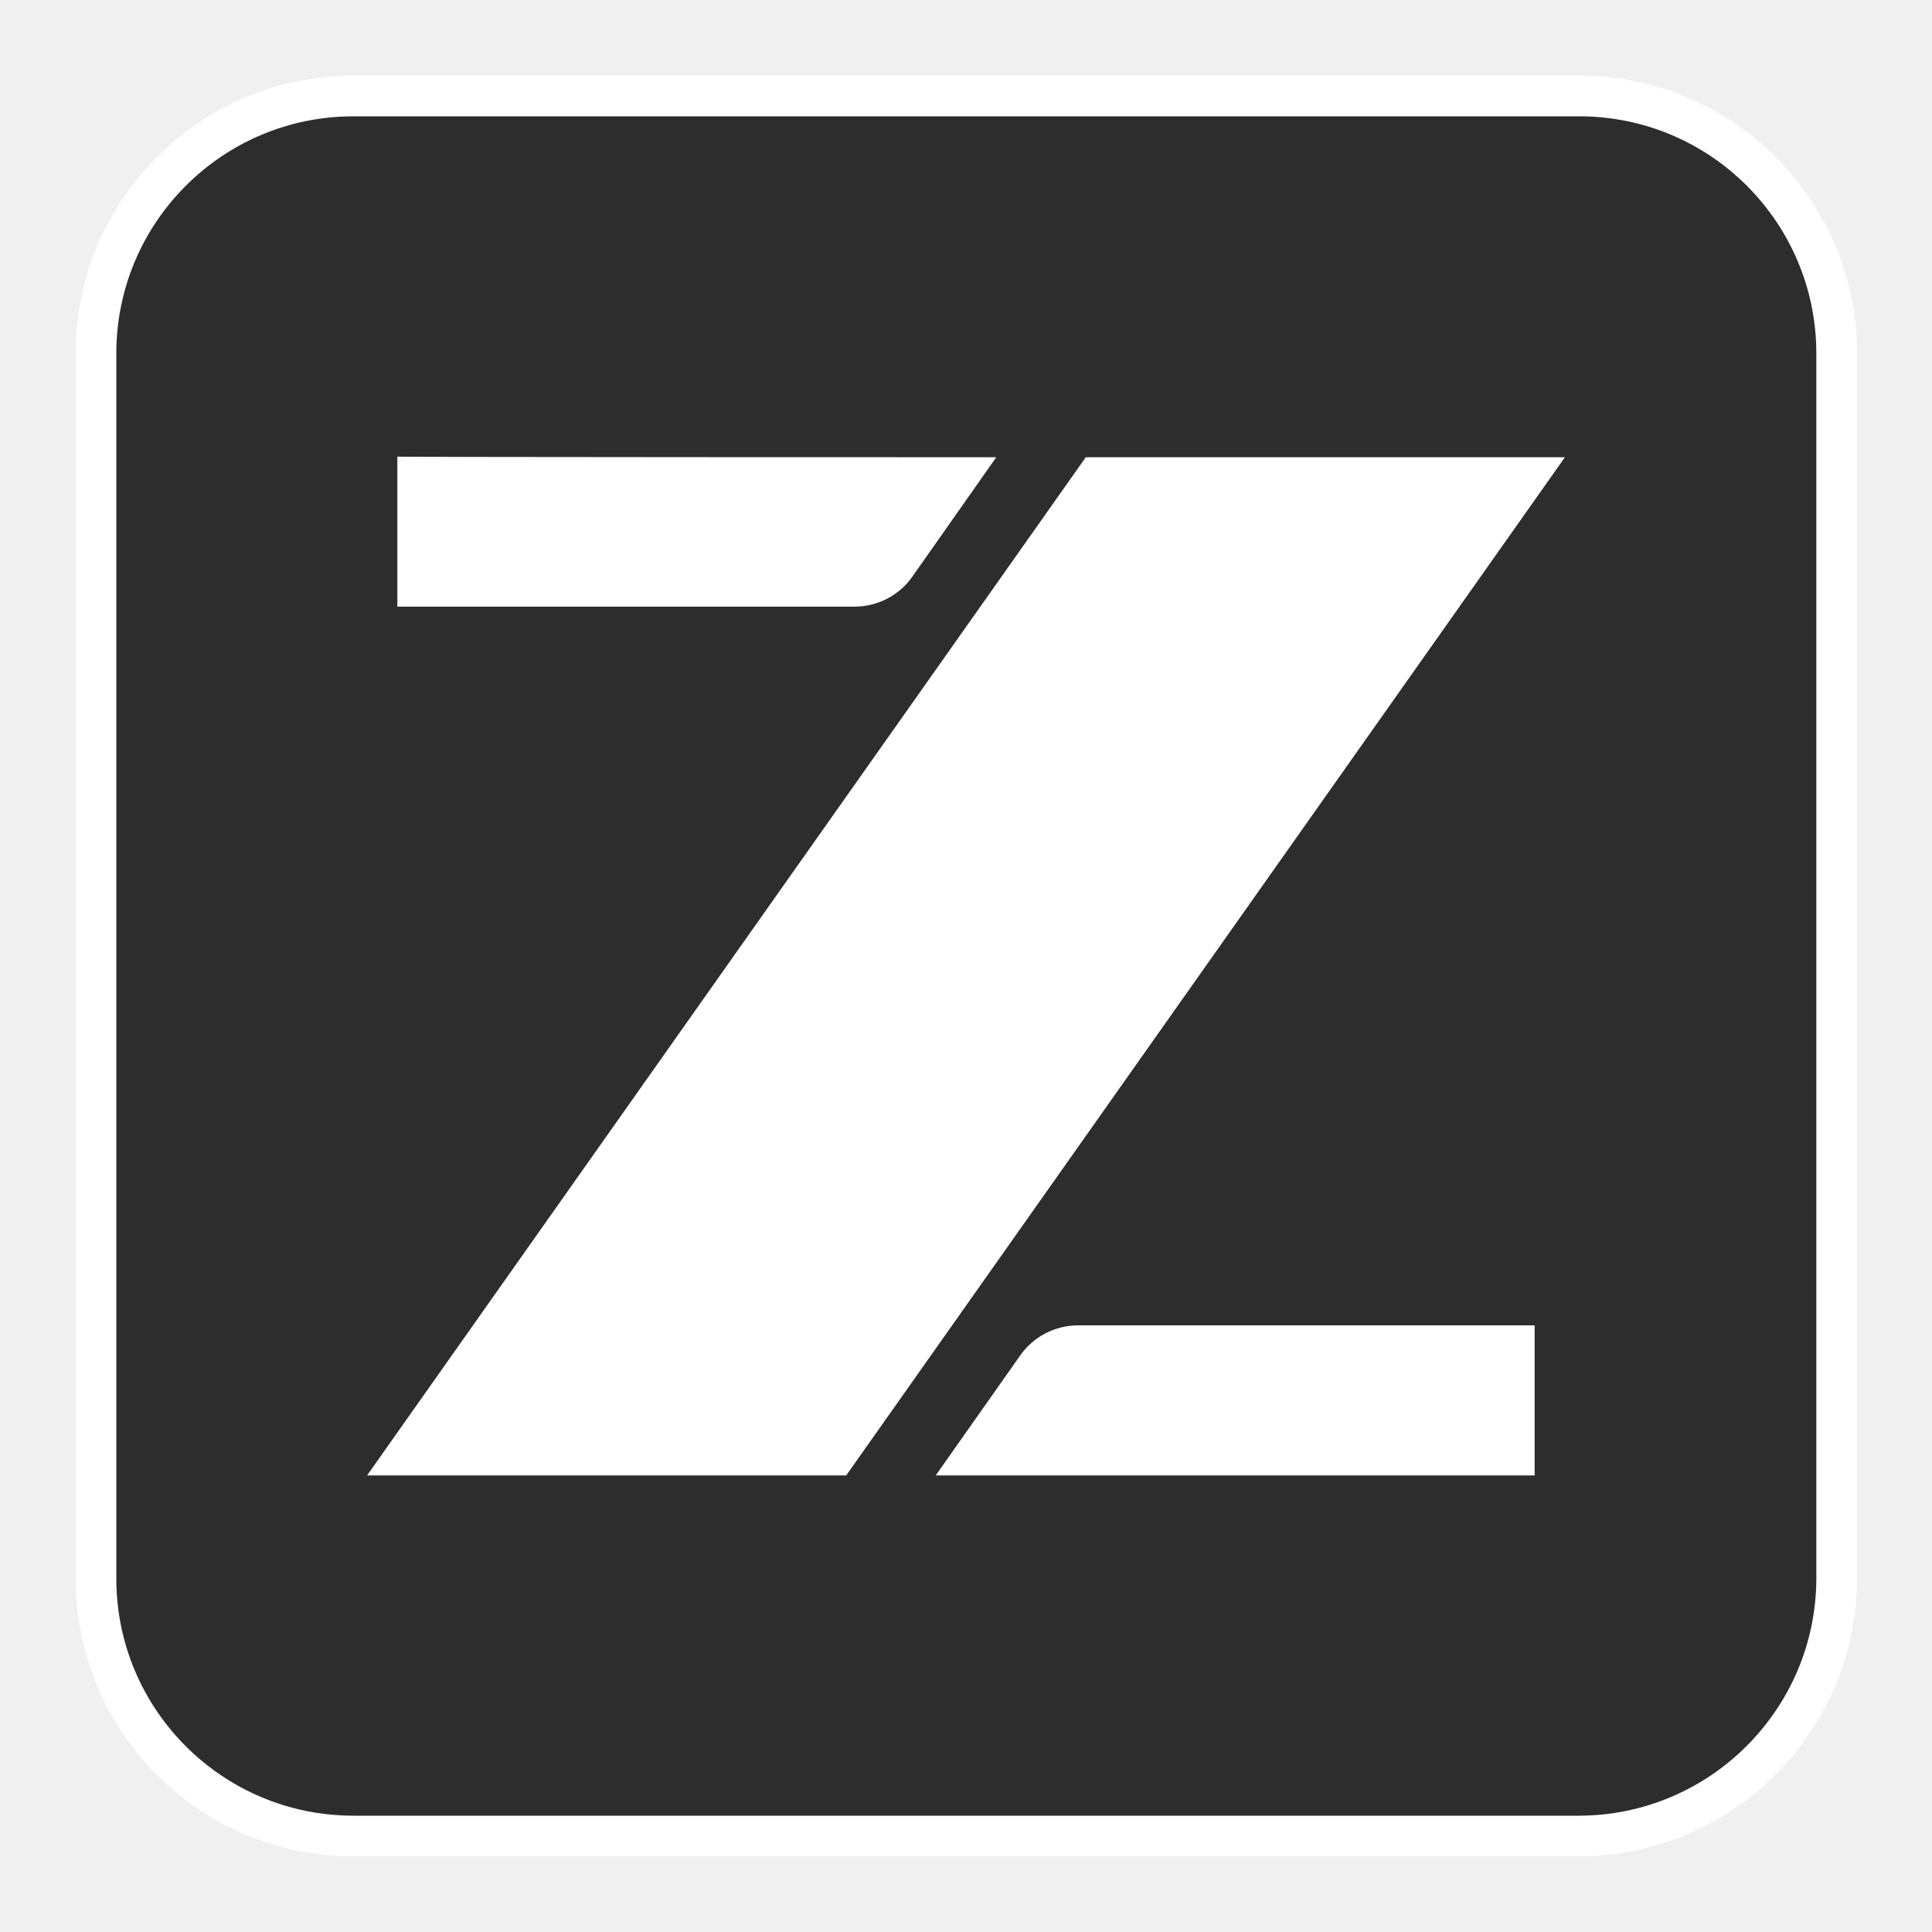
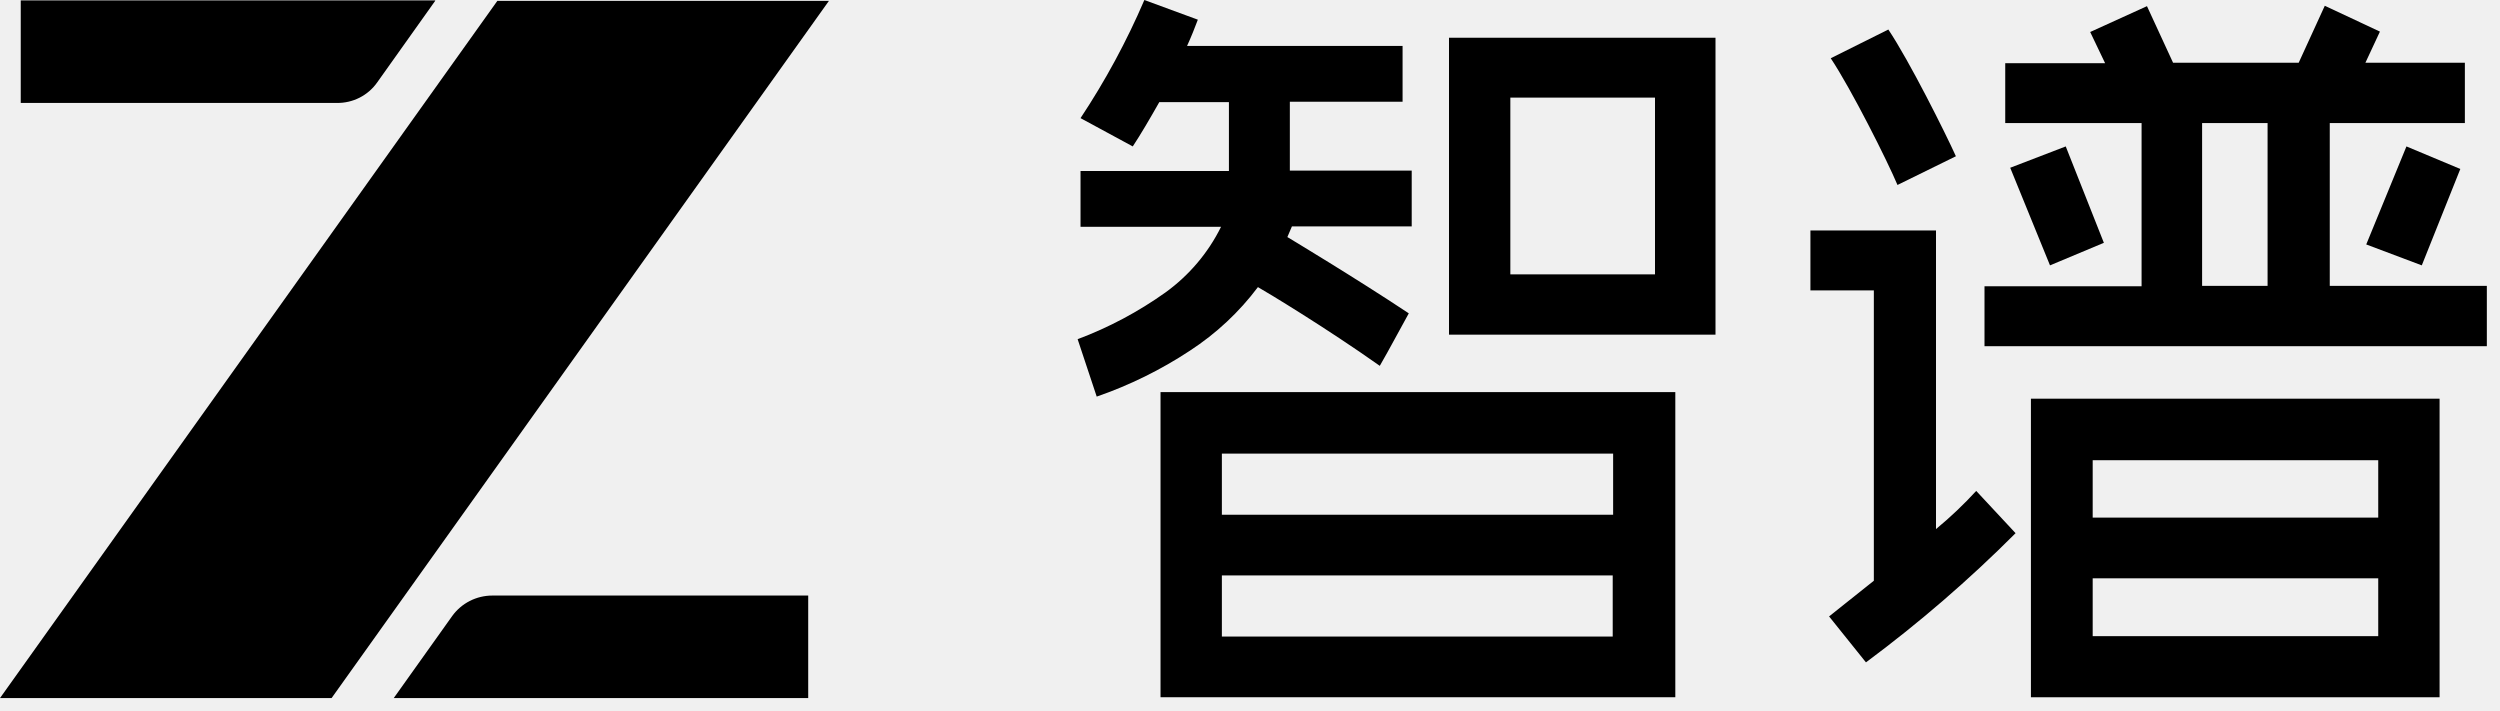
- <svg xmlns="http://www.w3.org/2000/svg" version="1.1" x="0px" y="0px" viewBox="0 0 30 30" style="enable-background:new 0 0 30 30;" xml:space="preserve">
-   <style type="text/css">
- 	.st0{opacity:0.3;fill:#E2E4E7;}
- 	.st1{opacity:0.8;fill:#E2E4E7;stroke:#FFFFFF;stroke-width:5;stroke-miterlimit:10;}
- 	.st2{fill:url(#SVGID_1_);}
- 	.st3{fill:none;stroke:#E0E4E9;stroke-width:0.25;stroke-miterlimit:10;}
- 	.st4{fill:none;}
- 	.st5{fill:#9DA1A5;}
- 	.st6{fill-rule:evenodd;clip-rule:evenodd;fill:none;}
- 	.st7{fill-rule:evenodd;clip-rule:evenodd;fill:#DFE2E7;}
- 	.st8{fill-rule:evenodd;clip-rule:evenodd;fill:#CDD4DA;}
- 	.st9{fill-rule:evenodd;clip-rule:evenodd;fill:#B3BCC7;}
- 	.st10{fill-rule:evenodd;clip-rule:evenodd;fill:#9DAAB7;}
- 	.st11{fill-rule:evenodd;clip-rule:evenodd;fill:#8698A8;}
- 	.st12{fill-rule:evenodd;clip-rule:evenodd;fill:url(#SVGID_2_);}
- 	.st13{fill-rule:evenodd;clip-rule:evenodd;fill:url(#SVGID_3_);}
- 	.st14{fill:#1F63EC;}
- 	.st15{fill:#2D2D2D;}
- 	.st16{fill:none;stroke:#E0E4E9;stroke-width:0.5;stroke-miterlimit:10;}
- 	.st17{fill-rule:evenodd;clip-rule:evenodd;fill:url(#SVGID_4_);}
- 	.st18{fill-rule:evenodd;clip-rule:evenodd;fill:url(#SVGID_5_);}
- 	.st19{fill:none;stroke:#677380;stroke-width:0.5;stroke-miterlimit:10;}
- 	.st20{fill:none;stroke:url(#SVGID_6_);stroke-width:2;stroke-miterlimit:10;}
- 	.st21{fill-rule:evenodd;clip-rule:evenodd;fill:url(#SVGID_7_);}
- 	.st22{fill-rule:evenodd;clip-rule:evenodd;fill:url(#SVGID_8_);}
- 	.st23{fill:#FFFFFF;}
- 	.st24{fill-rule:evenodd;clip-rule:evenodd;fill:#2D2D2D;}
- 	.st25{clip-path:url(#SVGID_10_);}
- 	.st26{clip-path:url(#SVGID_12_);}
- 	.st27{fill:url(#SVGID_13_);}
- 	.st28{fill-rule:evenodd;clip-rule:evenodd;fill:url(#SVGID_14_);}
- 	.st29{fill-rule:evenodd;clip-rule:evenodd;fill:url(#SVGID_15_);}
- 	.st30{clip-path:url(#SVGID_17_);}
- 	.st31{clip-path:url(#SVGID_19_);}
- 	.st32{fill:url(#SVGID_20_);}
- 	.st33{fill:none;stroke:url(#SVGID_21_);stroke-width:2;stroke-miterlimit:10;}
- 	.st34{fill-rule:evenodd;clip-rule:evenodd;fill:url(#SVGID_22_);}
- 	.st35{fill-rule:evenodd;clip-rule:evenodd;fill:url(#SVGID_23_);}
- 	.st36{clip-path:url(#SVGID_25_);}
- 	.st37{clip-path:url(#SVGID_27_);}
- 	.st38{fill:url(#SVGID_28_);}
- 	.st39{clip-path:url(#SVGID_30_);}
- 	.st40{clip-path:url(#SVGID_32_);}
- 	.st41{fill:url(#SVGID_33_);}
- 	.st42{fill-rule:evenodd;clip-rule:evenodd;fill:#126EF6;}
- 	.st43{fill-rule:evenodd;clip-rule:evenodd;fill:#FFFFFF;}
- 	.st44{clip-path:url(#SVGID_35_);}
- 	.st45{clip-path:url(#SVGID_37_);}
- 	.st46{fill:url(#SVGID_38_);}
- 	.st47{fill-rule:evenodd;clip-rule:evenodd;fill:#9DA1A5;}
- 	.st48{fill-rule:evenodd;clip-rule:evenodd;fill:url(#SVGID_39_);}
- 	.st49{fill-rule:evenodd;clip-rule:evenodd;fill:url(#SVGID_40_);}
- 	.st50{fill-rule:evenodd;clip-rule:evenodd;fill:url(#SVGID_41_);}
- 	.st51{fill-rule:evenodd;clip-rule:evenodd;fill:url(#SVGID_42_);}
- 	.st52{fill:none;stroke:url(#SVGID_43_);stroke-width:2;stroke-miterlimit:10;}
- 	.st53{fill-rule:evenodd;clip-rule:evenodd;fill:none;stroke:#E0E4E9;stroke-width:0.5;stroke-miterlimit:10;}
- 	.st54{fill-rule:evenodd;clip-rule:evenodd;fill:url(#SVGID_44_);}
- 	.st55{fill-rule:evenodd;clip-rule:evenodd;fill:url(#SVGID_45_);}
- 	.st56{fill-rule:evenodd;clip-rule:evenodd;fill:url(#SVGID_46_);}
- 	.st57{fill-rule:evenodd;clip-rule:evenodd;fill:url(#SVGID_47_);}
- 	.st58{fill-rule:evenodd;clip-rule:evenodd;fill:url(#SVGID_48_);}
- 	.st59{fill-rule:evenodd;clip-rule:evenodd;fill:url(#SVGID_49_);}
- 	.st60{fill-rule:evenodd;clip-rule:evenodd;fill:url(#SVGID_50_);}
- 	.st61{fill-rule:evenodd;clip-rule:evenodd;fill:url(#SVGID_51_);}
- 	.st62{fill-rule:evenodd;clip-rule:evenodd;fill:url(#SVGID_52_);}
- 	.st63{fill-rule:evenodd;clip-rule:evenodd;fill:url(#SVGID_53_);}
- 	.st64{clip-path:url(#SVGID_55_);}
- 	.st65{clip-path:url(#SVGID_57_);}
- 	.st66{fill:url(#SVGID_58_);}
- 	.st67{clip-path:url(#SVGID_60_);}
- 	.st68{clip-path:url(#SVGID_62_);}
- 	.st69{fill:url(#SVGID_63_);}
- 	.st70{fill:none;stroke:url(#SVGID_64_);stroke-width:2;stroke-miterlimit:10;}
- 	.st71{clip-path:url(#SVGID_66_);}
- 	.st72{clip-path:url(#SVGID_68_);}
- 	.st73{fill:url(#SVGID_69_);}
- 	.st74{clip-path:url(#SVGID_71_);}
- 	.st75{clip-path:url(#SVGID_73_);}
- 	.st76{fill:url(#SVGID_74_);}
- 	.st77{clip-path:url(#SVGID_76_);}
- 	.st78{clip-path:url(#SVGID_78_);}
- 	.st79{fill:url(#SVGID_79_);}
- 	.st80{fill-rule:evenodd;clip-rule:evenodd;fill:url(#SVGID_80_);}
- 	.st81{fill-rule:evenodd;clip-rule:evenodd;fill:url(#SVGID_81_);}
- 	.st82{clip-path:url(#SVGID_83_);}
- 	.st83{clip-path:url(#SVGID_85_);}
- 	.st84{fill:url(#SVGID_86_);}
- 	.st85{fill-rule:evenodd;clip-rule:evenodd;fill:url(#SVGID_87_);}
- 	.st86{fill-rule:evenodd;clip-rule:evenodd;fill:url(#SVGID_88_);}
- 	.st87{clip-path:url(#SVGID_90_);}
- 	.st88{clip-path:url(#SVGID_92_);}
- 	.st89{fill:url(#SVGID_93_);}
- 	.st90{fill:none;stroke:url(#SVGID_94_);stroke-width:2;stroke-miterlimit:10;}
- 	.st91{fill-rule:evenodd;clip-rule:evenodd;fill:url(#SVGID_95_);}
- 	.st92{fill-rule:evenodd;clip-rule:evenodd;fill:url(#SVGID_96_);}
- 	.st93{clip-path:url(#SVGID_98_);}
- 	.st94{clip-path:url(#SVGID_100_);}
- 	.st95{fill:url(#SVGID_101_);}
- 	.st96{clip-path:url(#SVGID_103_);}
- 	.st97{clip-path:url(#SVGID_105_);}
- 	.st98{fill:url(#SVGID_106_);}
- 	.st99{clip-path:url(#SVGID_108_);}
- 	.st100{clip-path:url(#SVGID_110_);}
- 	.st101{fill:url(#SVGID_111_);}
- 	.st102{fill:#FFFFFF;stroke:#B3BCC7;stroke-width:0.275;stroke-miterlimit:10;}
- 	.st103{clip-path:url(#SVGID_113_);}
- 	.st104{fill:#FDD138;}
- 	.st105{fill:#FCA62F;}
- 	.st106{fill:#FB7927;}
- 	.st107{fill:#F44B22;}
- 	.st108{fill:#D81915;}
- 	.st109{fill:#2D2D2D;stroke:#FFFFFF;stroke-width:0.335;stroke-miterlimit:10;}
- 	.st110{fill:none;stroke:#65727F;stroke-width:2;stroke-miterlimit:10;}
- 	.st111{fill:none;stroke:#65727F;stroke-width:0.75;stroke-miterlimit:10;}
- 	.st112{fill:url(#SVGID_114_);}
- 	.st113{fill:#D06C50;}
- 	.st114{fill:#2D2D2D;stroke:#B3BCC7;stroke-width:0.275;stroke-miterlimit:10;}
- 	.st115{opacity:0.2;}
- 	.st116{fill:none;stroke:#677380;stroke-width:0.356;stroke-miterlimit:10;}
- 	.st117{fill:none;stroke:#677380;stroke-width:0.356;stroke-miterlimit:10;stroke-dasharray:1.021,1.021;}
- 	.st118{fill:none;stroke:#677380;stroke-width:0.356;stroke-miterlimit:10;stroke-dasharray:1.02,1.02;}
- 	.st119{opacity:0.2;fill:none;}
- 	.st120{fill:none;stroke:#677380;stroke-width:0.369;stroke-miterlimit:10;}
- 	.st121{fill:none;stroke:#677380;stroke-width:0.369;stroke-miterlimit:10;stroke-dasharray:1.051,1.051;}
- 	.st122{opacity:0.3;fill:#1F63EC;}
- 	.st123{fill:#2D2D2D;stroke:#FFFFFF;stroke-width:0.316;stroke-miterlimit:10;}
- 	.st124{fill:#FFFFFF;stroke:#B3BCC7;stroke-width:0.316;stroke-miterlimit:10;}
- 	.st125{clip-path:url(#SVGID_118_);}
- 	.st126{fill:url(#SVGID_119_);}
- 	.st127{fill:none;stroke:#DFE2E7;stroke-width:0.75;stroke-miterlimit:10;}
- 	.st128{fill:#9DA1A5;stroke:#FFFFFF;stroke-miterlimit:10;}
- 	.st129{fill:url(#SVGID_120_);}
- 	.st130{fill:none;stroke:#677380;stroke-width:0.75;stroke-miterlimit:10;}
- 	.st131{opacity:0.4;}
- 	.st132{clip-path:url(#SVGID_122_);}
- 	.st133{clip-path:url(#SVGID_124_);}
- 	.st134{fill:url(#SVGID_125_);}
- 	.st135{fill:none;stroke:#8392A3;stroke-width:0.35;stroke-miterlimit:10;}
- 	.st136{fill:none;stroke:#8392A3;stroke-width:0.35;stroke-miterlimit:10;stroke-dasharray:0.995,0.995;}
- 	.st137{fill:none;stroke:#8392A3;stroke-width:0.35;stroke-miterlimit:10;stroke-dasharray:1.004,1.004;}
- 	.st138{fill:none;stroke:url(#SVGID_126_);stroke-width:1.5;stroke-miterlimit:10;}
- 	.st139{fill:url(#SVGID_127_);}
- 	.st140{fill:none;stroke:#DDE0E4;stroke-width:0.35;stroke-miterlimit:10;}
- 	.st141{fill:#2D2D2D;stroke:#A9B3BE;stroke-width:0.275;stroke-miterlimit:10;}
- 	.st142{fill-rule:evenodd;clip-rule:evenodd;fill:#126EF4;}
- 	.st143{fill:#FFFFFF;stroke:#B1BAC4;stroke-width:0.275;stroke-miterlimit:10;}
- 	.st144{fill:#CE6C50;}
- 	.st145{fill:#5B5B5B;}
- 	.st146{fill:#8392A3;}
- 	.st147{fill:none;stroke:url(#SVGID_128_);stroke-width:1.5;stroke-miterlimit:10;}
- 	.st148{fill:url(#SVGID_129_);}
- 	.st149{fill:none;stroke:#B5BDC4;stroke-width:0.7;stroke-miterlimit:10;}
- 	.st150{opacity:0.6;fill:none;stroke:#78838E;stroke-width:0.35;stroke-miterlimit:10;}
- 	.st151{opacity:0.2;fill:none;stroke:#8392A3;stroke-width:0.35;stroke-miterlimit:10;stroke-dasharray:1,1;}
- 	.st152{fill:none;stroke:#DDE0E4;stroke-width:0.75;stroke-miterlimit:10;}
- 	.st153{fill:none;stroke:#8392A3;stroke-width:0.5;stroke-miterlimit:10;}
- 	.st154{opacity:0.2;fill:none;stroke:#677380;stroke-width:0.356;stroke-miterlimit:10;stroke-dasharray:1.018,1.018;}
- 	.st155{fill:none;stroke:#DDE0E4;stroke-width:0.765;stroke-miterlimit:10;}
- 	.st156{fill:url(#SVGID_130_);}
- 	.st157{fill:url(#SVGID_131_);}
- 	.st158{fill:#B1BAC4;}
- 	.st159{fill:#CBD1D8;}
- 	.st160{fill:#0B1B2B;}
- 	.st161{fill:#91D119;}
- 	.st162{opacity:0.7;}
- 	.st163{fill:#FFFFFF;stroke:#000000;stroke-width:0.442;stroke-miterlimit:10;}
- 	.st164{fill:none;stroke:#939CAA;stroke-width:0.221;stroke-miterlimit:10;}
- 	.st165{fill:none;stroke:#FFFFFF;stroke-width:3.092;stroke-miterlimit:10;}
- 	.st166{fill:url(#SVGID_132_);}
- 	.st167{fill:none;stroke:url(#SVGID_133_);stroke-width:1.714;stroke-miterlimit:10;}
- 	.st168{fill:url(#SVGID_134_);}
- 	.st169{fill:url(#SVGID_135_);}
- 	.st170{fill:url(#SVGID_136_);}
- 	.st171{fill:url(#SVGID_137_);}
- 	.st172{fill:url(#SVGID_138_);}
- 	.st173{fill:url(#SVGID_139_);}
- 	.st174{fill:url(#SVGID_140_);}
- 	.st175{fill:url(#SVGID_141_);}
- 	.st176{fill:url(#SVGID_142_);}
- 	.st177{fill:url(#SVGID_143_);}
- 	.st178{fill:url(#SVGID_144_);}
- 	.st179{fill:none;stroke:#1F63EC;stroke-width:4;stroke-miterlimit:10;}
- 	.st180{fill:none;stroke:#0B1B2B;stroke-width:4;stroke-miterlimit:10;}
- 	.st181{fill:none;stroke:#677380;stroke-width:0.399;stroke-miterlimit:10;}
- 	.st182{fill:none;stroke:#677380;stroke-width:0.399;stroke-miterlimit:10;stroke-dasharray:1.14,1.14;}
- 	.st183{fill:#257AF1;}
- 	.st184{opacity:0.3;fill:#FFFFFF;}
- 	.st185{fill:none;stroke:#98A5B2;stroke-width:4;stroke-miterlimit:10;}
- 	.st186{fill:none;stroke:#65727F;stroke-width:0.399;stroke-miterlimit:10;}
- 	.st187{fill:none;stroke:#65727F;stroke-width:0.399;stroke-miterlimit:10;stroke-dasharray:1.14,1.14;}
- 	.st188{fill:none;stroke:#DDDFE4;stroke-width:0.75;stroke-miterlimit:10;}
- 	.st189{fill:#9A9EA2;}
- 	.st190{fill-rule:evenodd;clip-rule:evenodd;fill:#3267AC;}
- 	.st191{fill:#FFFFFF;stroke:#AFB8C3;stroke-width:0.275;stroke-miterlimit:10;}
- 	.st192{fill:#C5694E;}
- 	.st193{fill:#8192A2;}
- 	.st194{fill:#2D2D2D;stroke:#FFFFFF;stroke-width:0.632;stroke-miterlimit:10;}
- </style>
-   <g id="图层_2">
- </g>
-   <g id="图层_1">
-     <path class="st194" d="M24.51,28.51H5.49c-2.21,0-4-1.79-4-4V5.49c0-2.21,1.79-4,4-4h19.03c2.21,0,4,1.79,4,4v19.03   C28.51,26.72,26.72,28.51,24.51,28.51z" />
-     <g>
-       <g>
-         <g>
-           <g>
-             <path class="st23" d="M15.47,7.1l-1.3,1.85c-0.2,0.29-0.54,0.47-0.9,0.47h-7.1V7.09C6.16,7.1,15.47,7.1,15.47,7.1z" />
-             <polygon class="st23" points="24.3,7.1 13.14,22.91 5.7,22.91 16.86,7.1      " />
-             <path class="st23" d="M14.53,22.91l1.31-1.86c0.2-0.29,0.54-0.47,0.9-0.47h7.09v2.33H14.53z" />
-           </g>
-         </g>
-       </g>
-     </g>
-   </g>
+ <svg xmlns="http://www.w3.org/2000/svg" width="95" height="27" viewBox="0 0 95 27" fill="none">
+   <path d="M88.531 10.864V4.676H93.665V2.385H89.885L90.437 1.201L88.342 0.219L87.35 2.385H82.577L81.585 0.234L79.427 1.216L79.994 2.401H76.199V4.676H81.38V10.879H75.411V13.155H94.5V10.864H88.531ZM86.168 10.864H83.68V4.676H86.168V10.864Z" fill="black" />
+   <path d="M74.324 5.938C73.931 5.065 72.56 2.322 71.757 1.122L69.568 2.213C70.355 3.397 71.726 6.125 72.104 7.029L74.324 5.938Z" fill="black" />
+   <path d="M73.568 20.105V8.758H68.796V11.034H71.206V22.068C70.355 22.754 69.709 23.253 69.505 23.424L70.906 25.17C72.921 23.674 74.822 22.034 76.592 20.261L75.096 18.655C74.621 19.173 74.111 19.657 73.568 20.105Z" fill="black" />
+   <path d="M77.175 26.496H92.704V15.15H77.175V26.496ZM79.522 17.488H90.373V19.669H79.522V17.488ZM79.522 21.976H90.373V24.174H79.522V21.976Z" fill="black" />
+   <path d="M78.498 5.564L76.388 6.375L77.9 10.084L79.947 9.227L78.498 5.564Z" fill="black" />
+   <path d="M92.028 10.084L93.492 6.421L91.445 5.564L89.917 9.289L92.028 10.084Z" fill="black" />
+   <path d="M47.801 10.91C48.132 11.097 50.384 12.453 52.432 13.902C52.794 13.279 53.219 12.468 53.534 11.907C51.518 10.567 48.92 9.008 48.92 9.008L49.093 8.603H53.645V6.484H49.014V3.865H53.298V1.746H45.108C45.266 1.403 45.407 1.044 45.518 0.748L43.486 0C42.815 1.565 42.003 3.067 41.06 4.489L43.045 5.564C43.344 5.112 43.691 4.52 44.053 3.881H46.699V6.499H41.06V8.619H46.4C45.911 9.607 45.187 10.463 44.289 11.112C43.259 11.846 42.137 12.444 40.95 12.889L41.675 15.071C42.925 14.639 44.116 14.052 45.218 13.325C46.215 12.676 47.09 11.858 47.801 10.91Z" fill="black" />
+   <path d="M44.1 26.495H63.662V14.9H44.1V26.495ZM46.431 17.237H61.299V19.56H46.431V17.237ZM46.431 21.866H61.283V24.189H46.431V21.866Z" fill="black" />
+   <path d="M55.062 12.717H65.189V1.434H55.062V12.717ZM57.393 3.709H62.89V10.426H57.393V3.709Z" fill="black" />
+   <path d="M16.538 0.031L14.333 3.132C14.162 3.376 13.933 3.574 13.667 3.71C13.4 3.846 13.104 3.915 12.805 3.912H0.788V0.015H16.538V0.031Z" fill="black" />
+   <path d="M31.5 0.032L12.6 26.527H0L18.9 0.032H31.5Z" fill="black" />
+   <path d="M14.962 26.527L17.183 23.41C17.356 23.169 17.586 22.972 17.851 22.837C18.117 22.701 18.412 22.631 18.711 22.631H30.712V26.527H14.962Z" fill="black" />
</svg>
